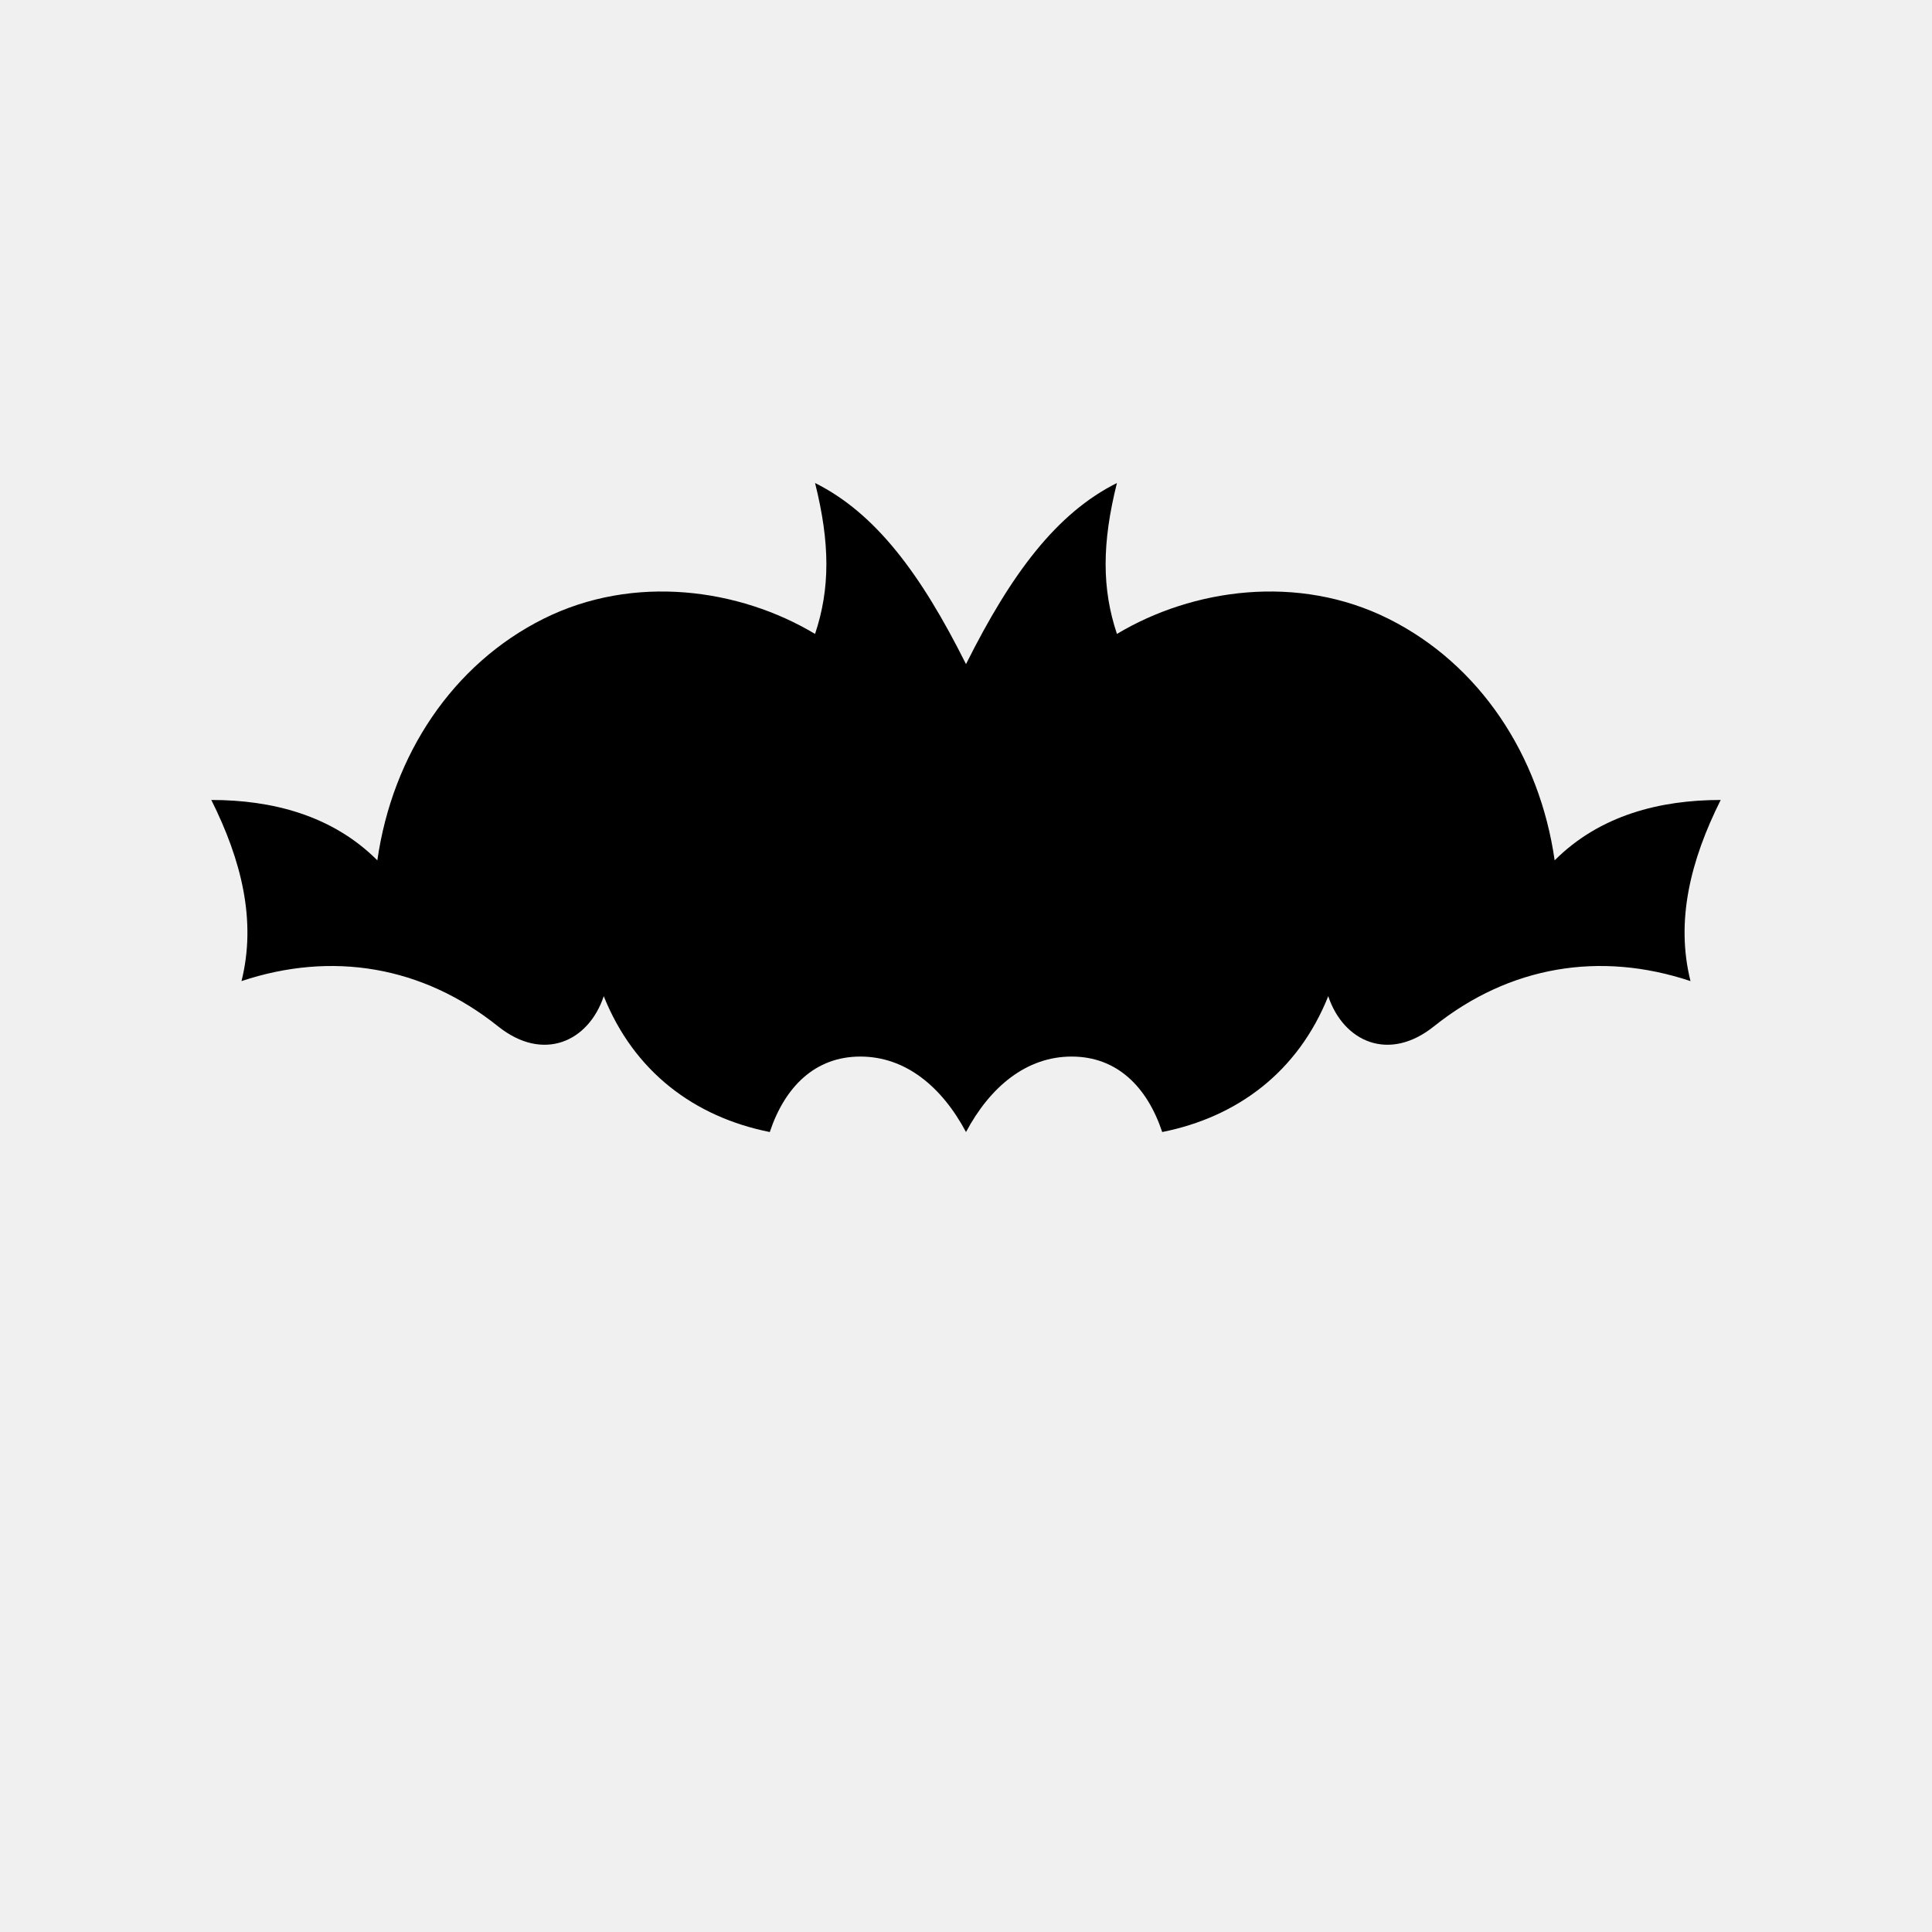
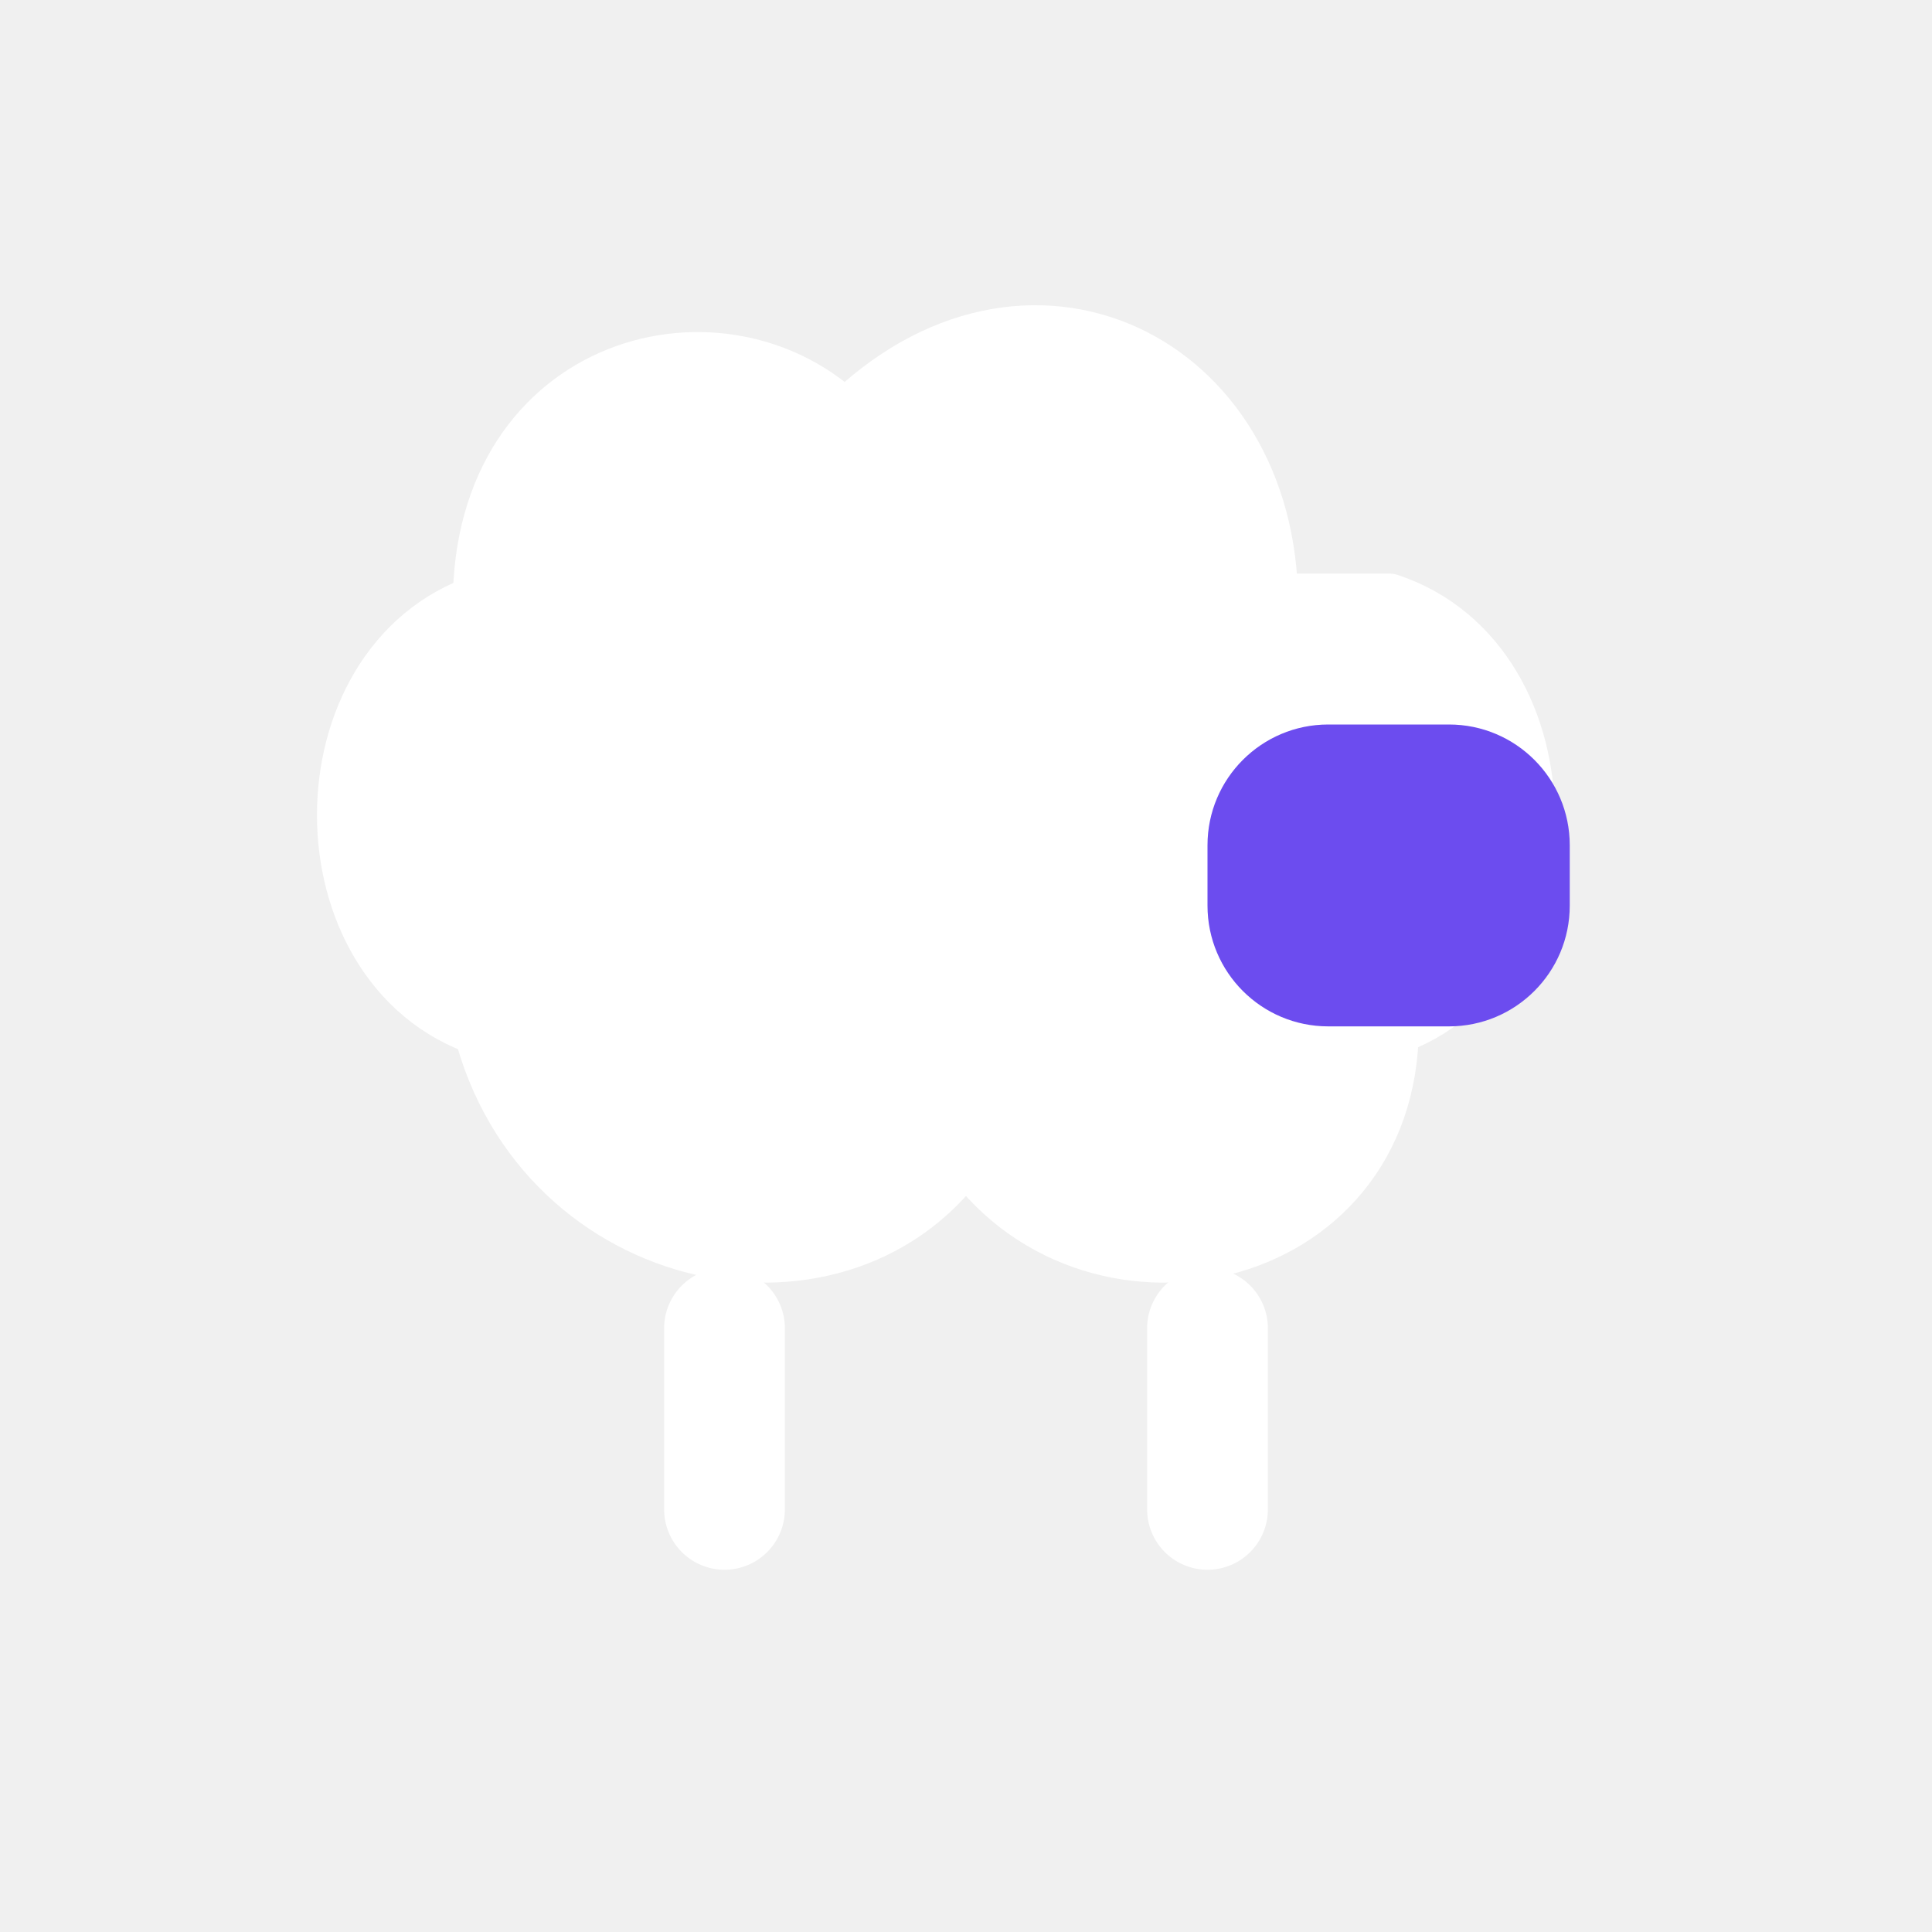
- <svg xmlns="http://www.w3.org/2000/svg" viewBox="0 0 64 64" fill="none" role="img" aria-label="BlogBat">
-   <path fill="currentColor" d="M32 22C30.5 19 29 17 27 16C27.5 18 27.5 19.5 27 21C24.5 19.5 21 19 18 20.5C15 22 13 25 12.5 28.5C11 27 9 26.5 7 26.5C8 28.5 8.5 30.5 8 32.5C11 31.5 14 32 16.5 34C18 35.2 19.5 34.5 20 33C21 35.5 23 37 25.5 37.5C26 36 27 35 28.5 35C30 35 31.2 36 32 37.5C32.8 36 34 35 35.5 35C37 35 38 36 38.5 37.5C41 37 43 35.5 44 33C44.5 34.5 46 35.2 47.5 34C50 32 53 31.5 56 32.5C55.5 30.5 56 28.5 57 26.5C55 26.5 53 27 51.5 28.5C51 25 49 22 46 20.5C43 19 39.5 19.5 37 21C36.5 19.5 36.5 18 37 16C35 17 33.5 19 32 22Z" />
+ <svg xmlns="http://www.w3.org/2000/svg" viewBox="0 0 64 64" fill="none" role="img" aria-label="Supportsheep">
+   <path d="M42 20 C42 12, 34 8, 28 14 C24 10, 16 12, 16 20 C10 22, 10 32, 16 34 C18 42, 28 44, 32 38 C36 44, 46 42, 46 34 C52 32, 52 22, 46 20 Z" fill="#ffffff" stroke="#ffffff" stroke-width="2" stroke-linejoin="round" />
+   <rect x="40" y="24" width="12" height="10" rx="4" fill="#6c4cef" />
+   <rect x="22" y="42" width="4" height="10" rx="2" fill="#ffffff" />
+   <rect x="38" y="42" width="4" height="10" rx="2" fill="#ffffff" />
</svg>
